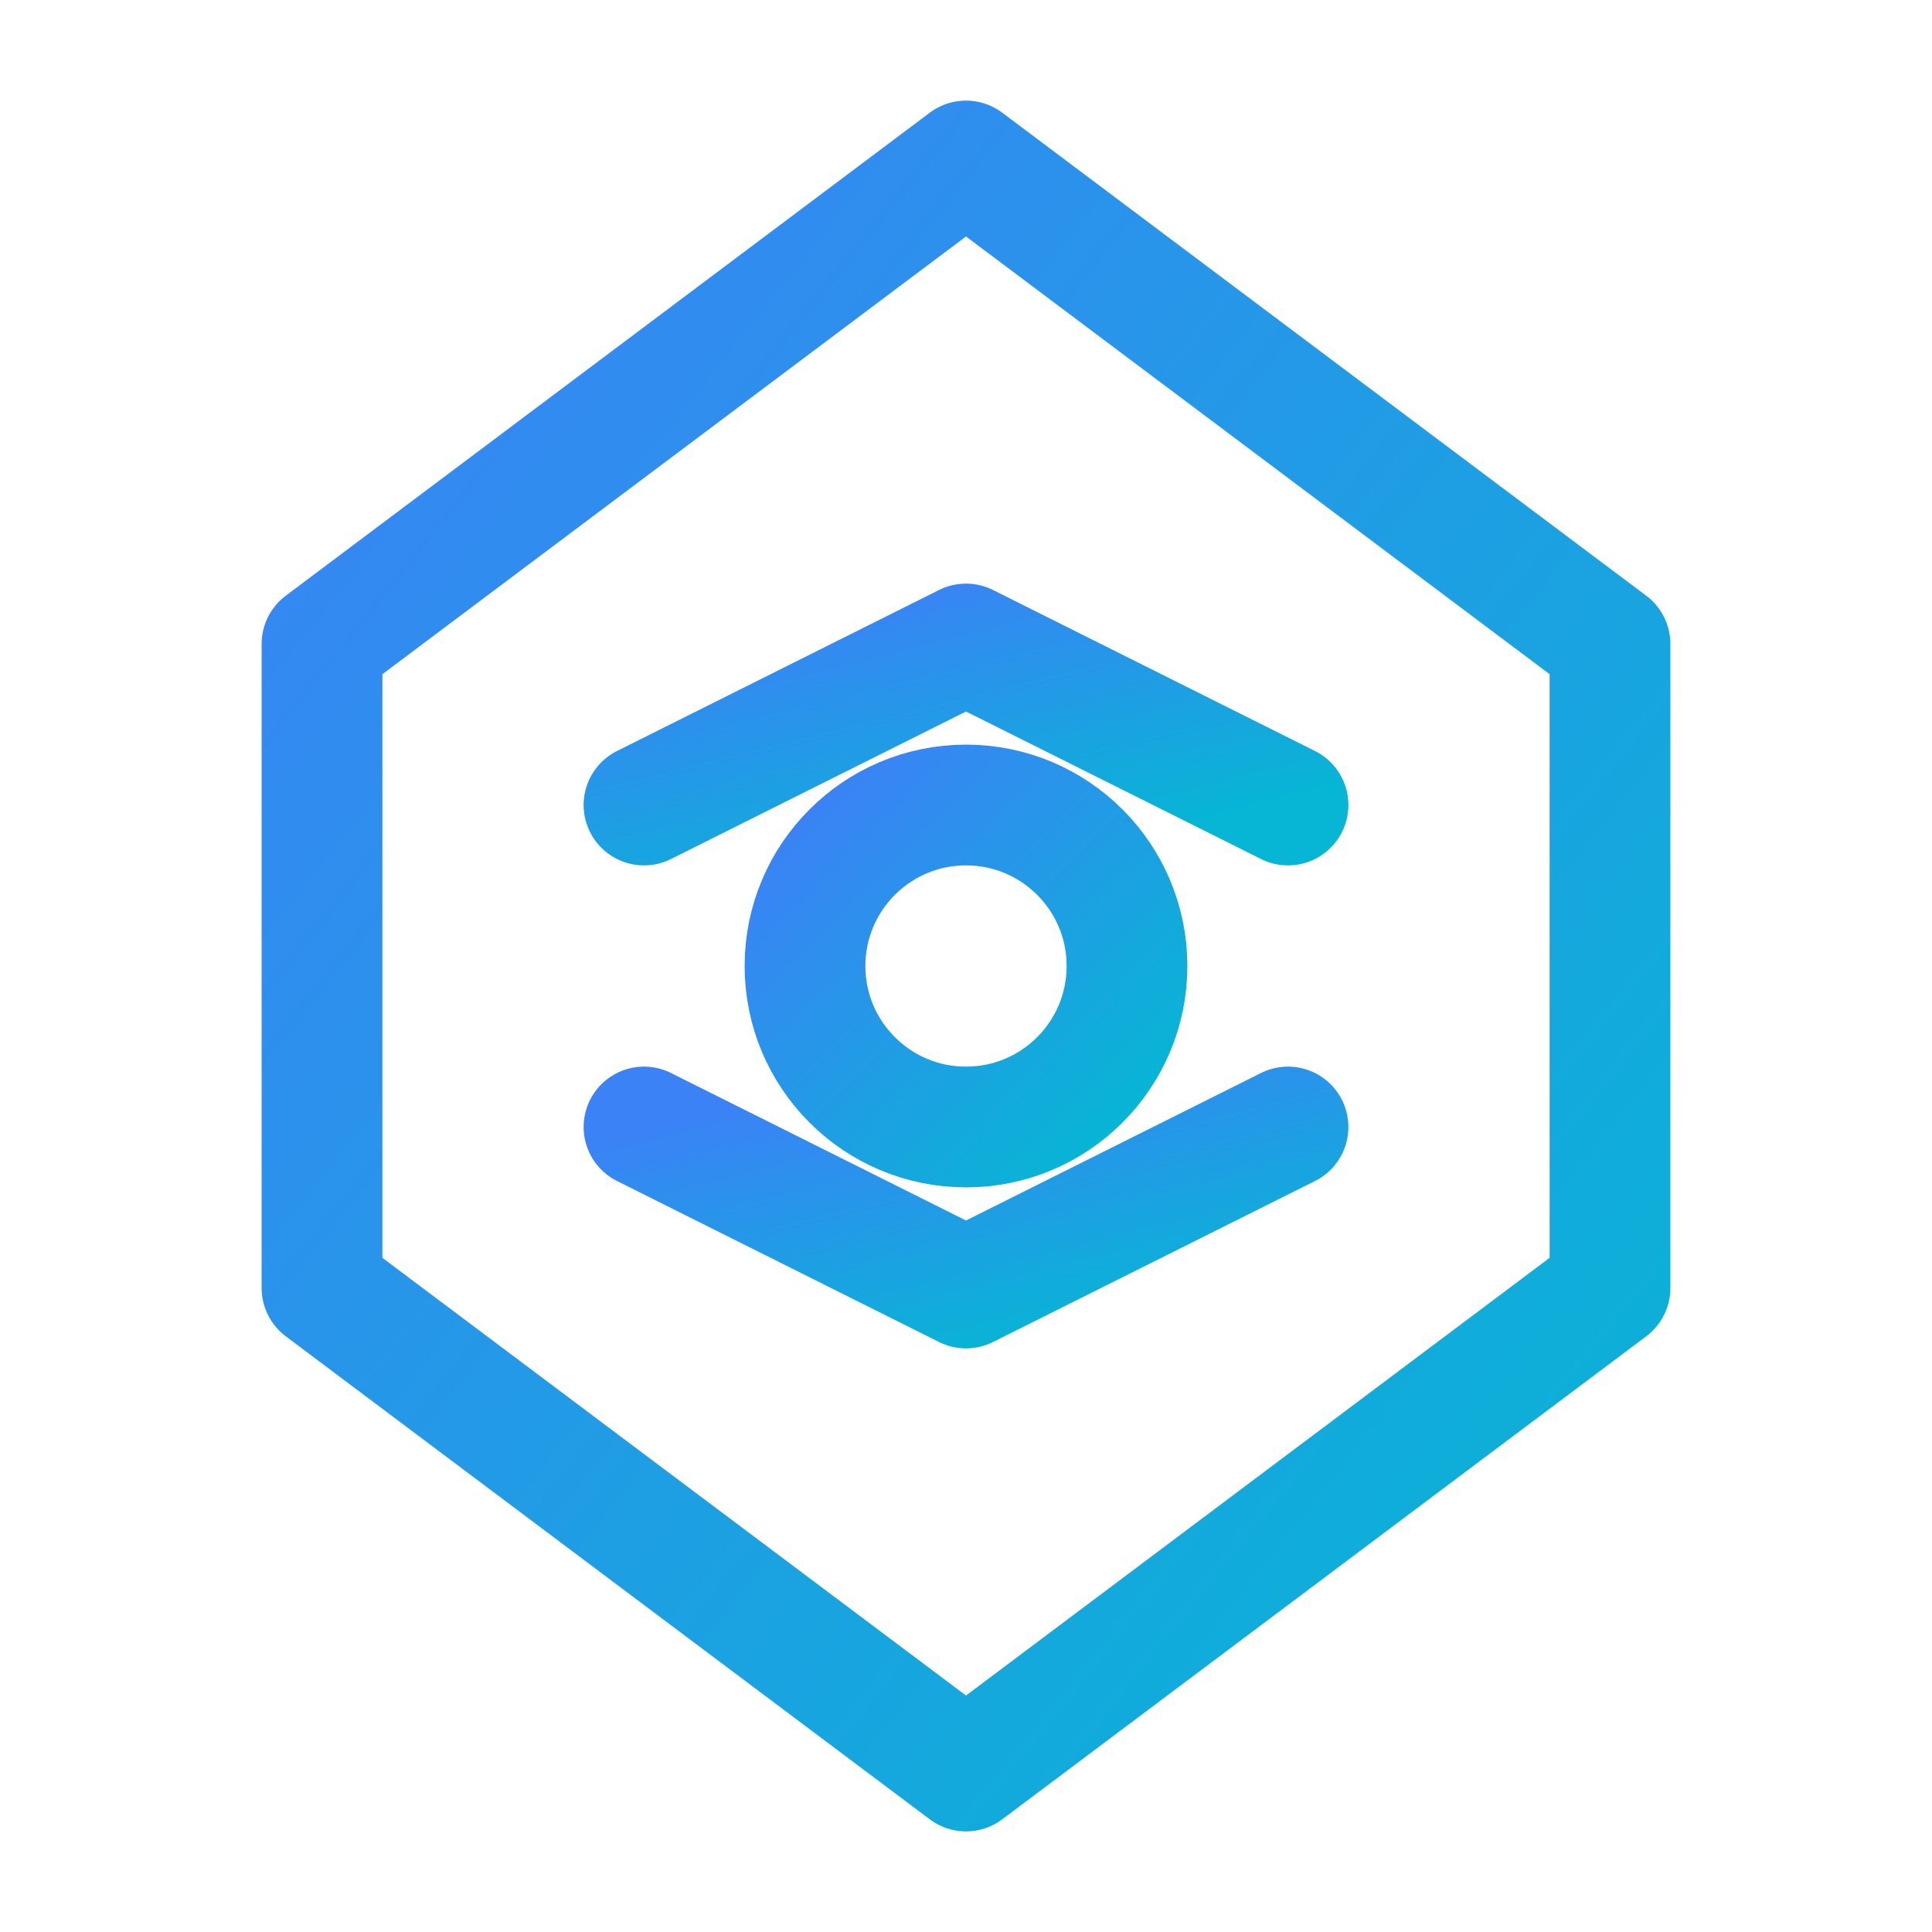
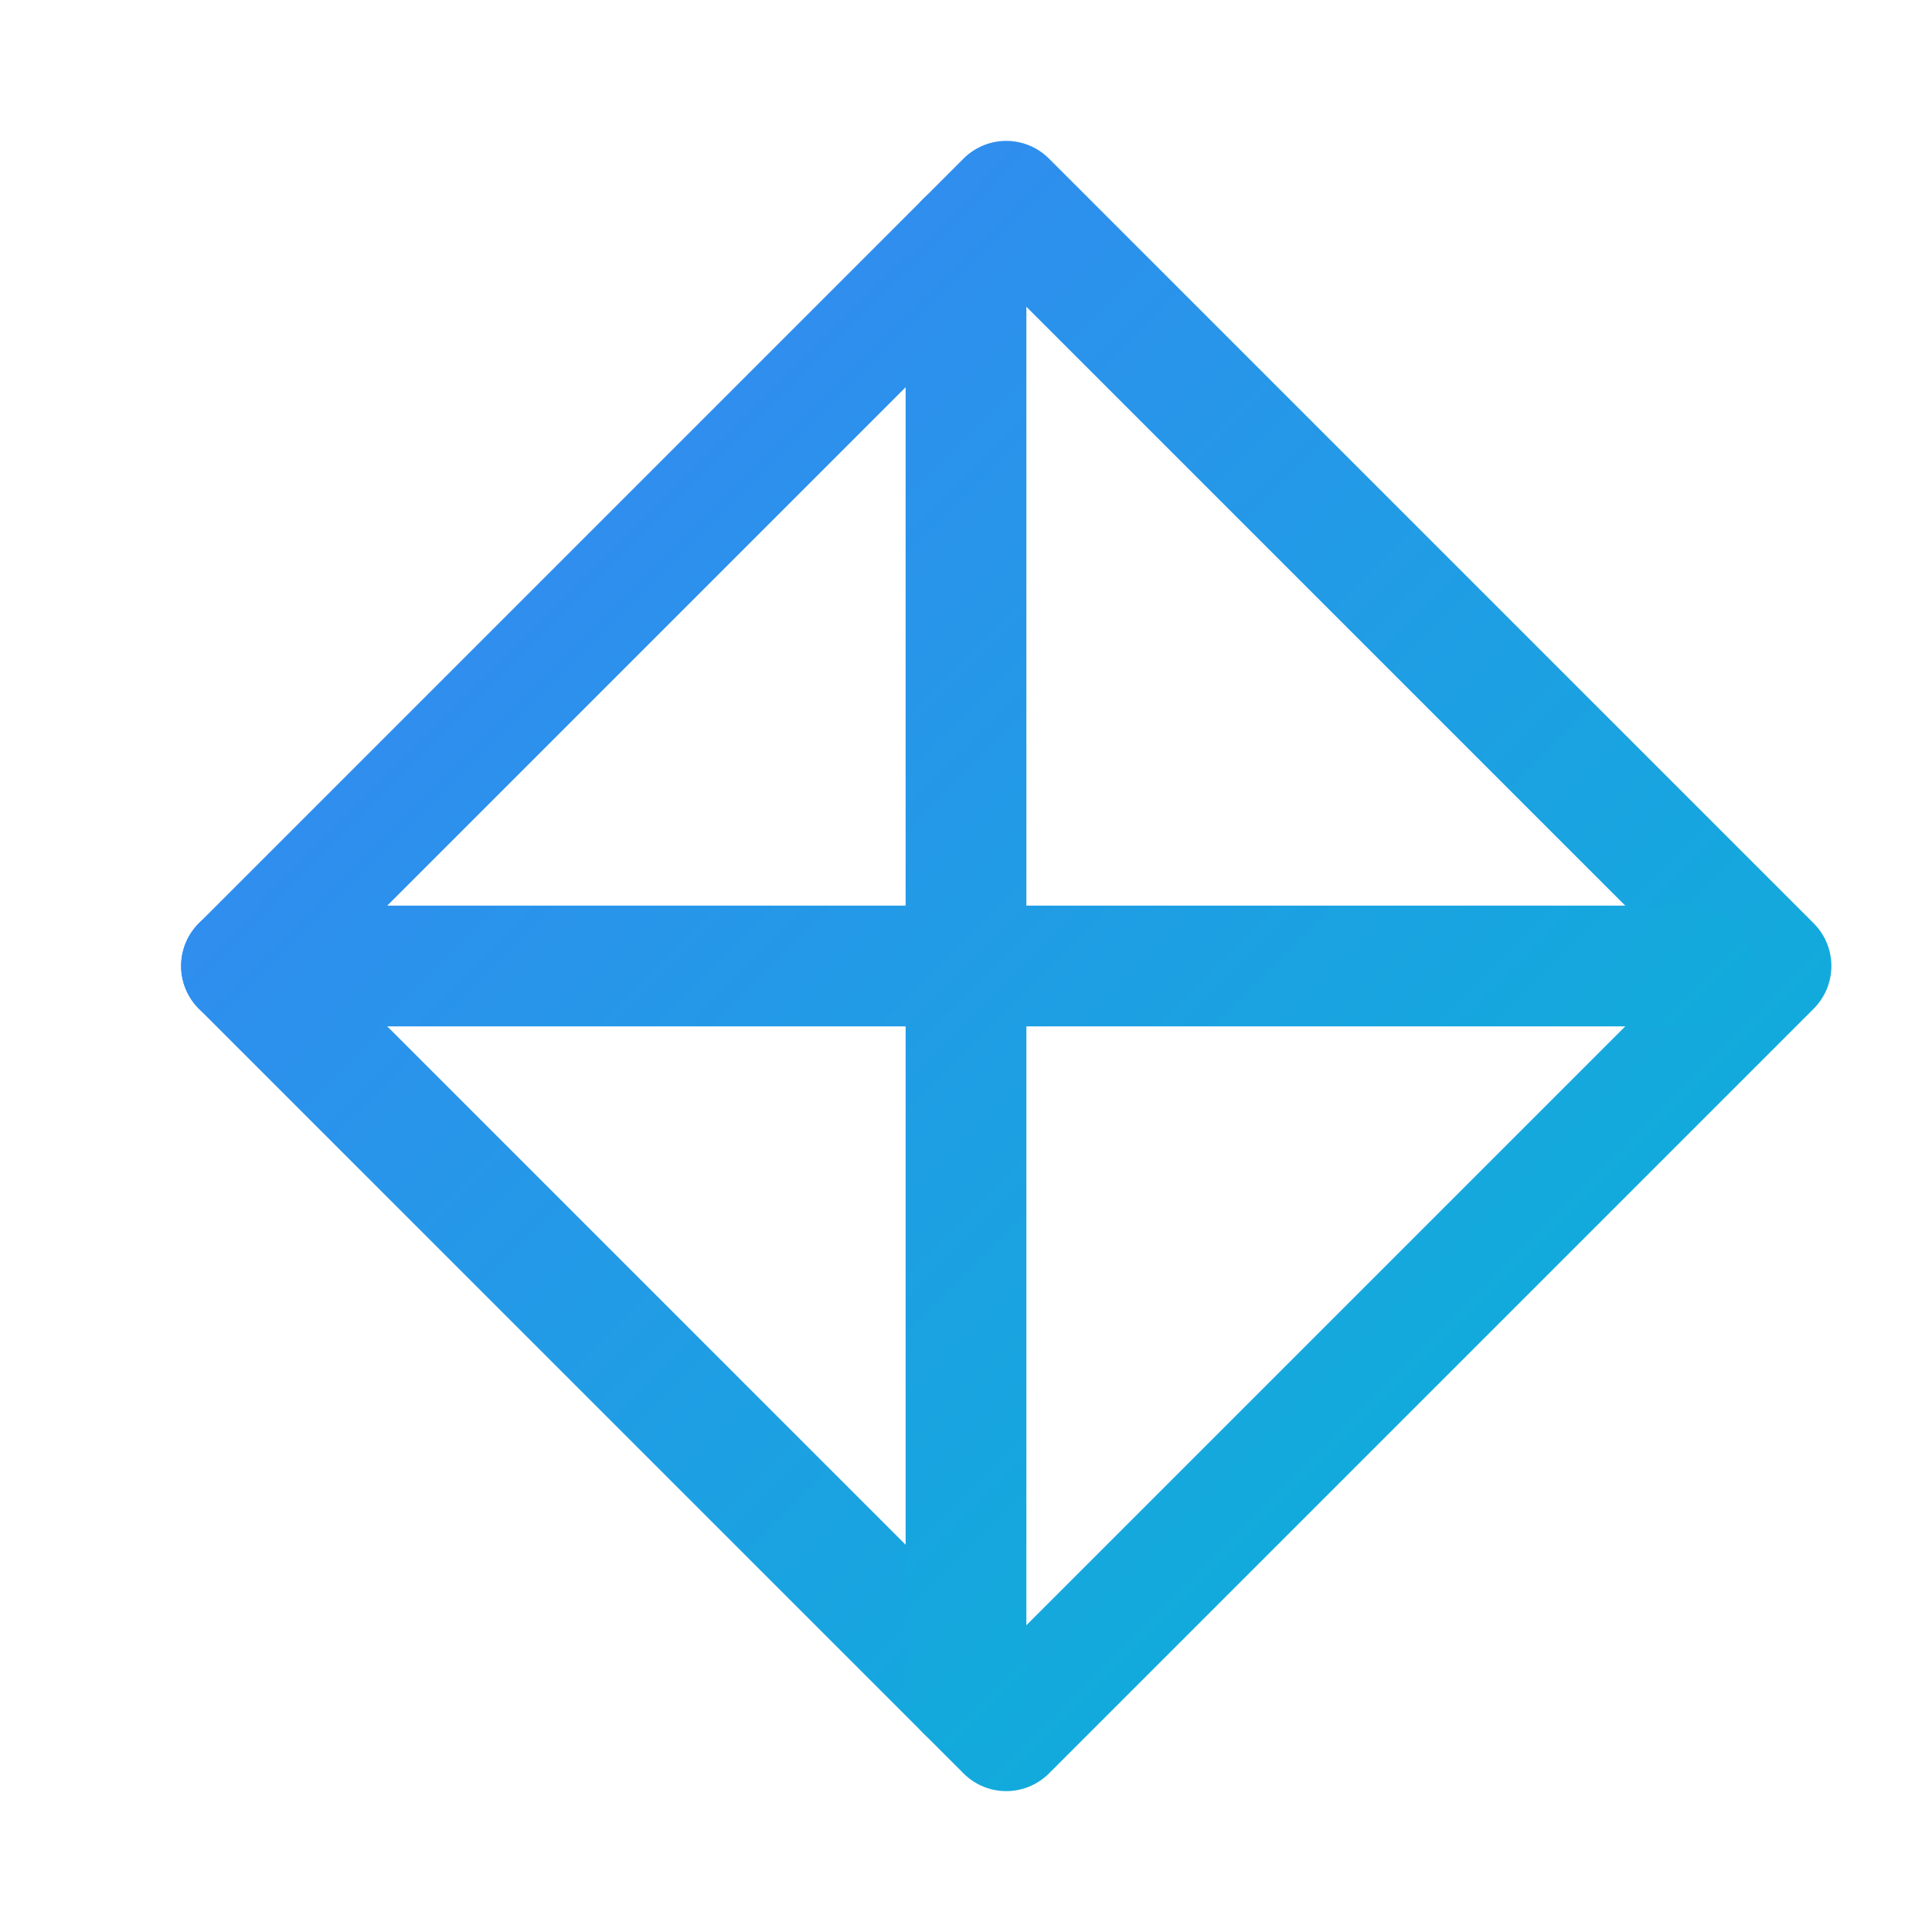
<svg xmlns="http://www.w3.org/2000/svg" viewBox="0 0 24 24" width="24" height="24" fill="none" stroke="url(#grad-fly-io)" stroke-width="1.5" stroke-linecap="round" stroke-linejoin="round">
  <defs>
    <linearGradient id="grad-fly-io" x1="0%" y1="0%" x2="100%" y2="100%">
      <stop offset="0%" style="stop-color:#3b82f6;stop-opacity:1" />
      <stop offset="100%" style="stop-color:#06b6d4;stop-opacity:1" />
    </linearGradient>
  </defs>
-   <path d="M12 2l-8 6v8l8 6 8-6V8l-8-6z" />
-   <path d="M12 8v8" />
-   <path d="M8 10l4-2 4 2" />
-   <path d="M8 14l4 2 4-2" />
-   <circle cx="12" cy="12" r="2" />
+   <path d="M22 12l-9.5-9.5L3 12l9.5 9.5L22 12z" />
+   <path d="M12 3v18M3 12h18" />
</svg>
